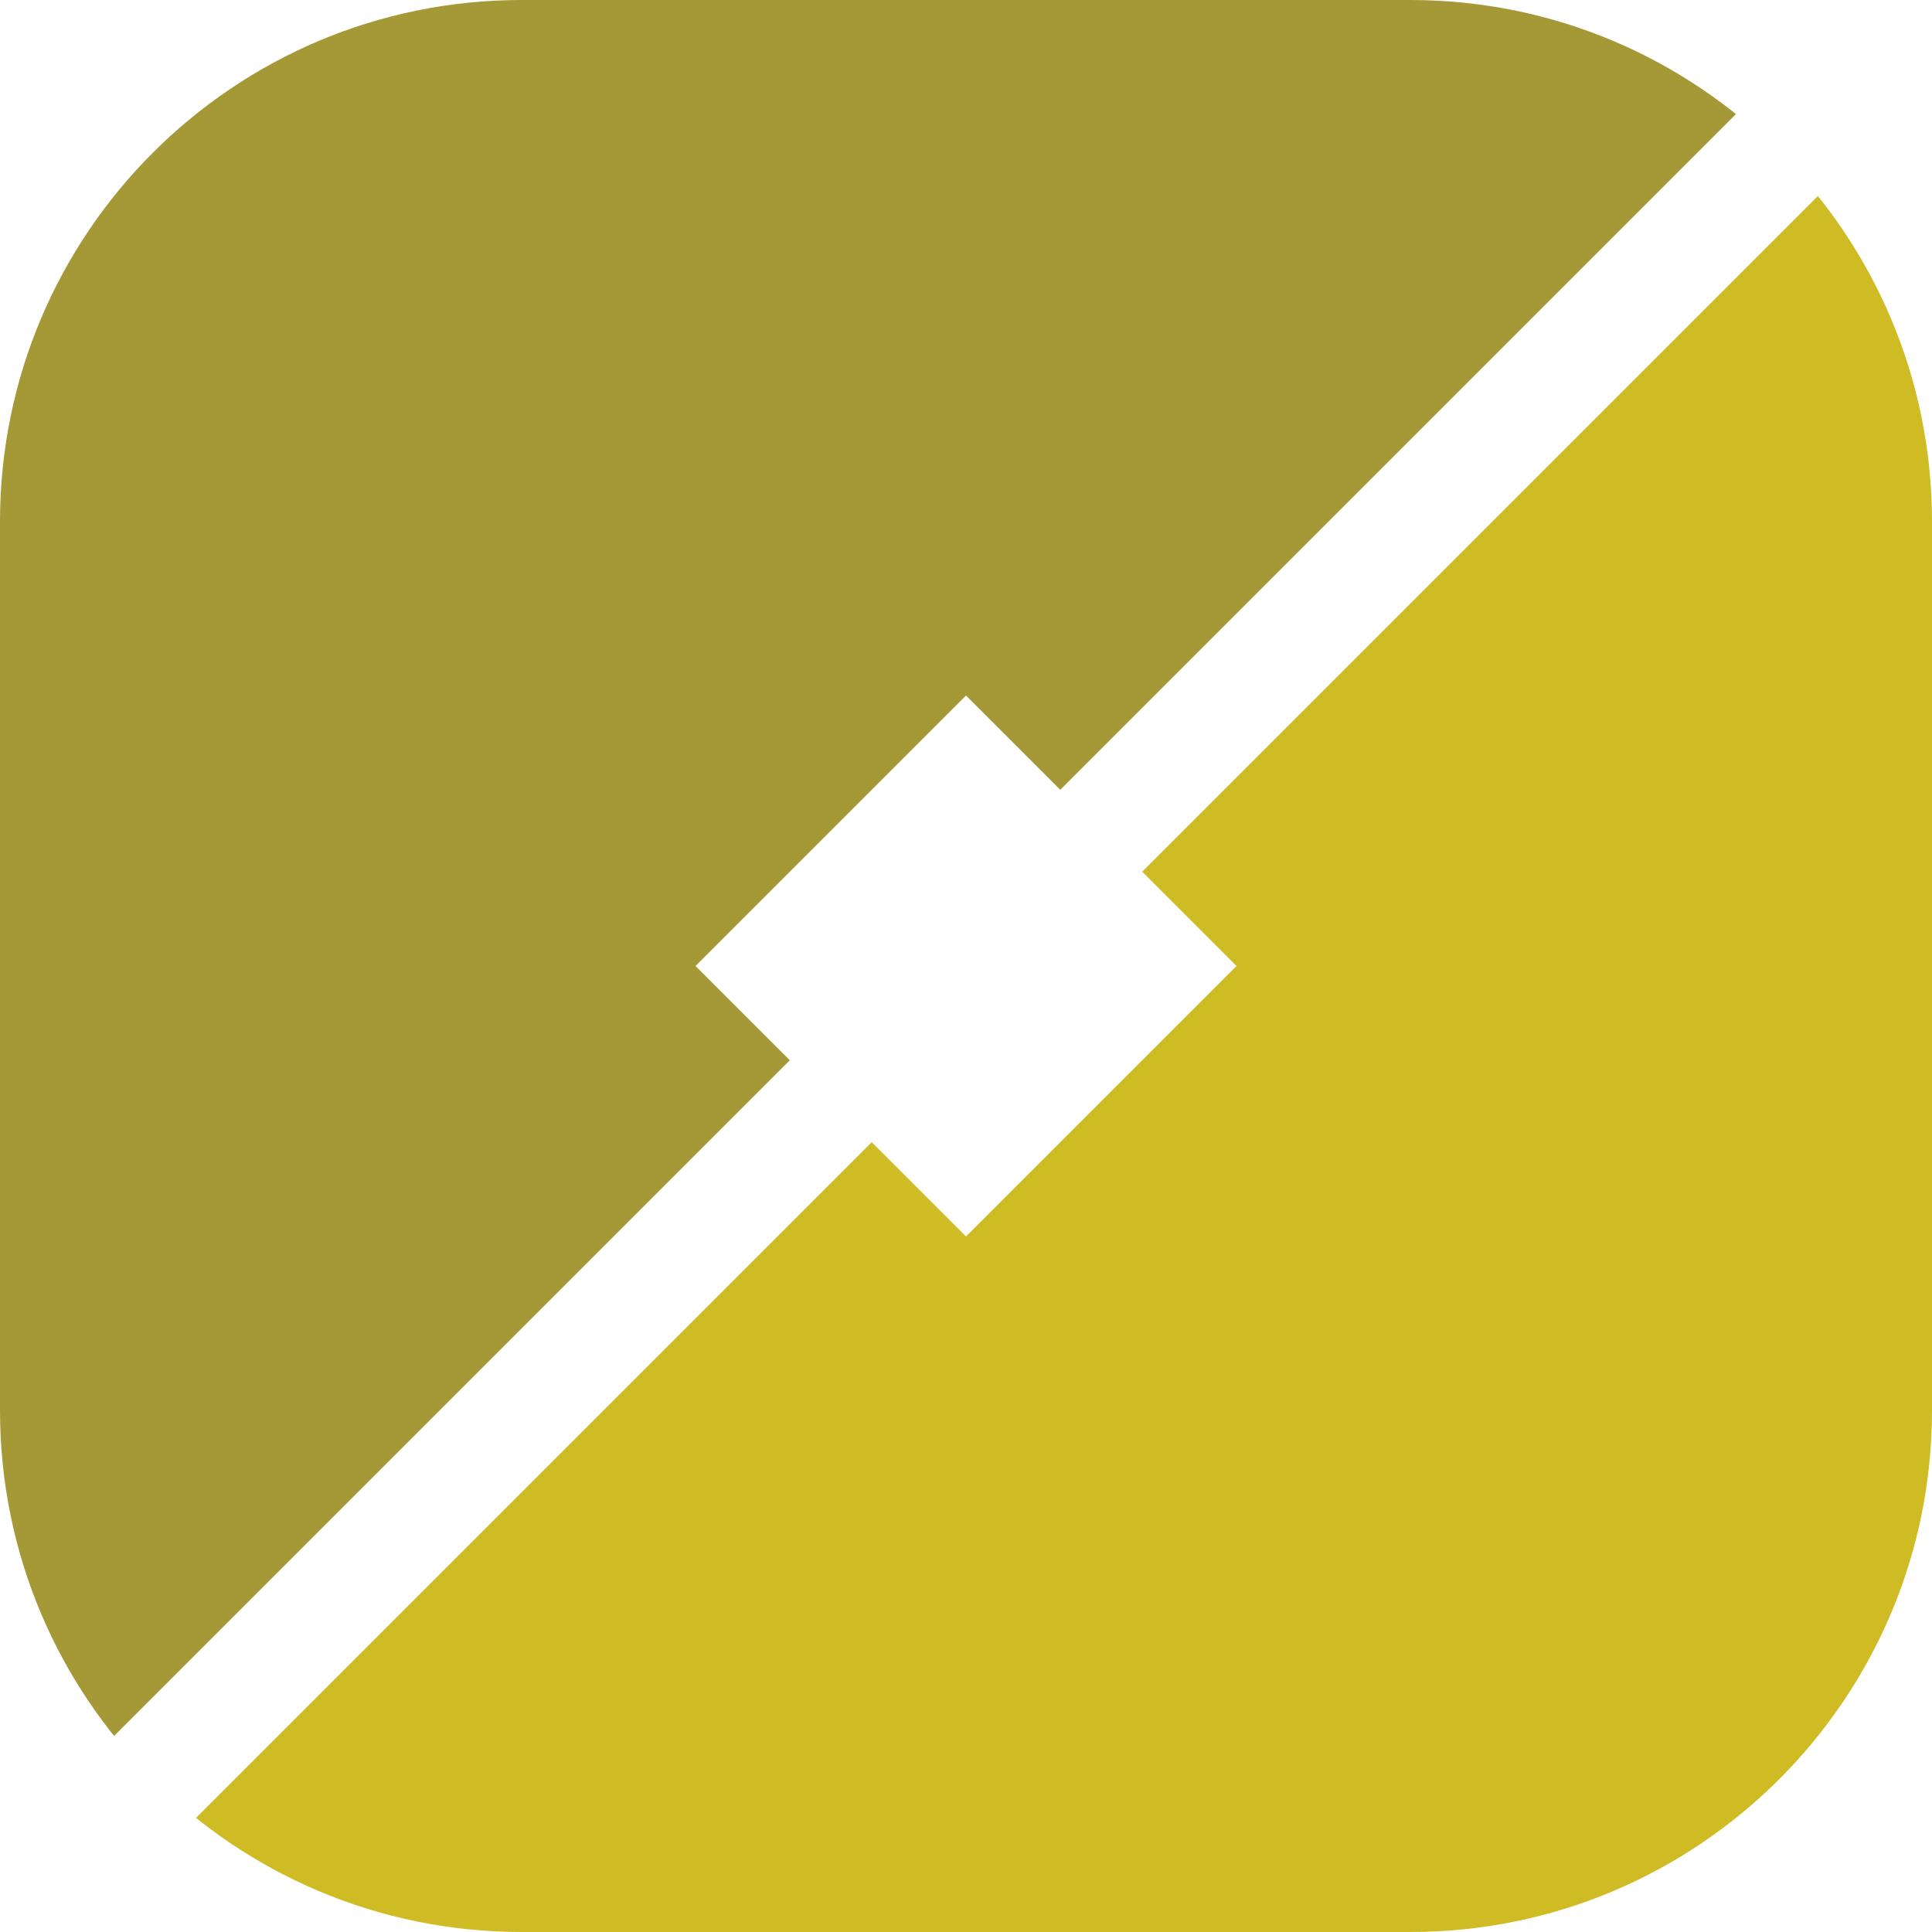
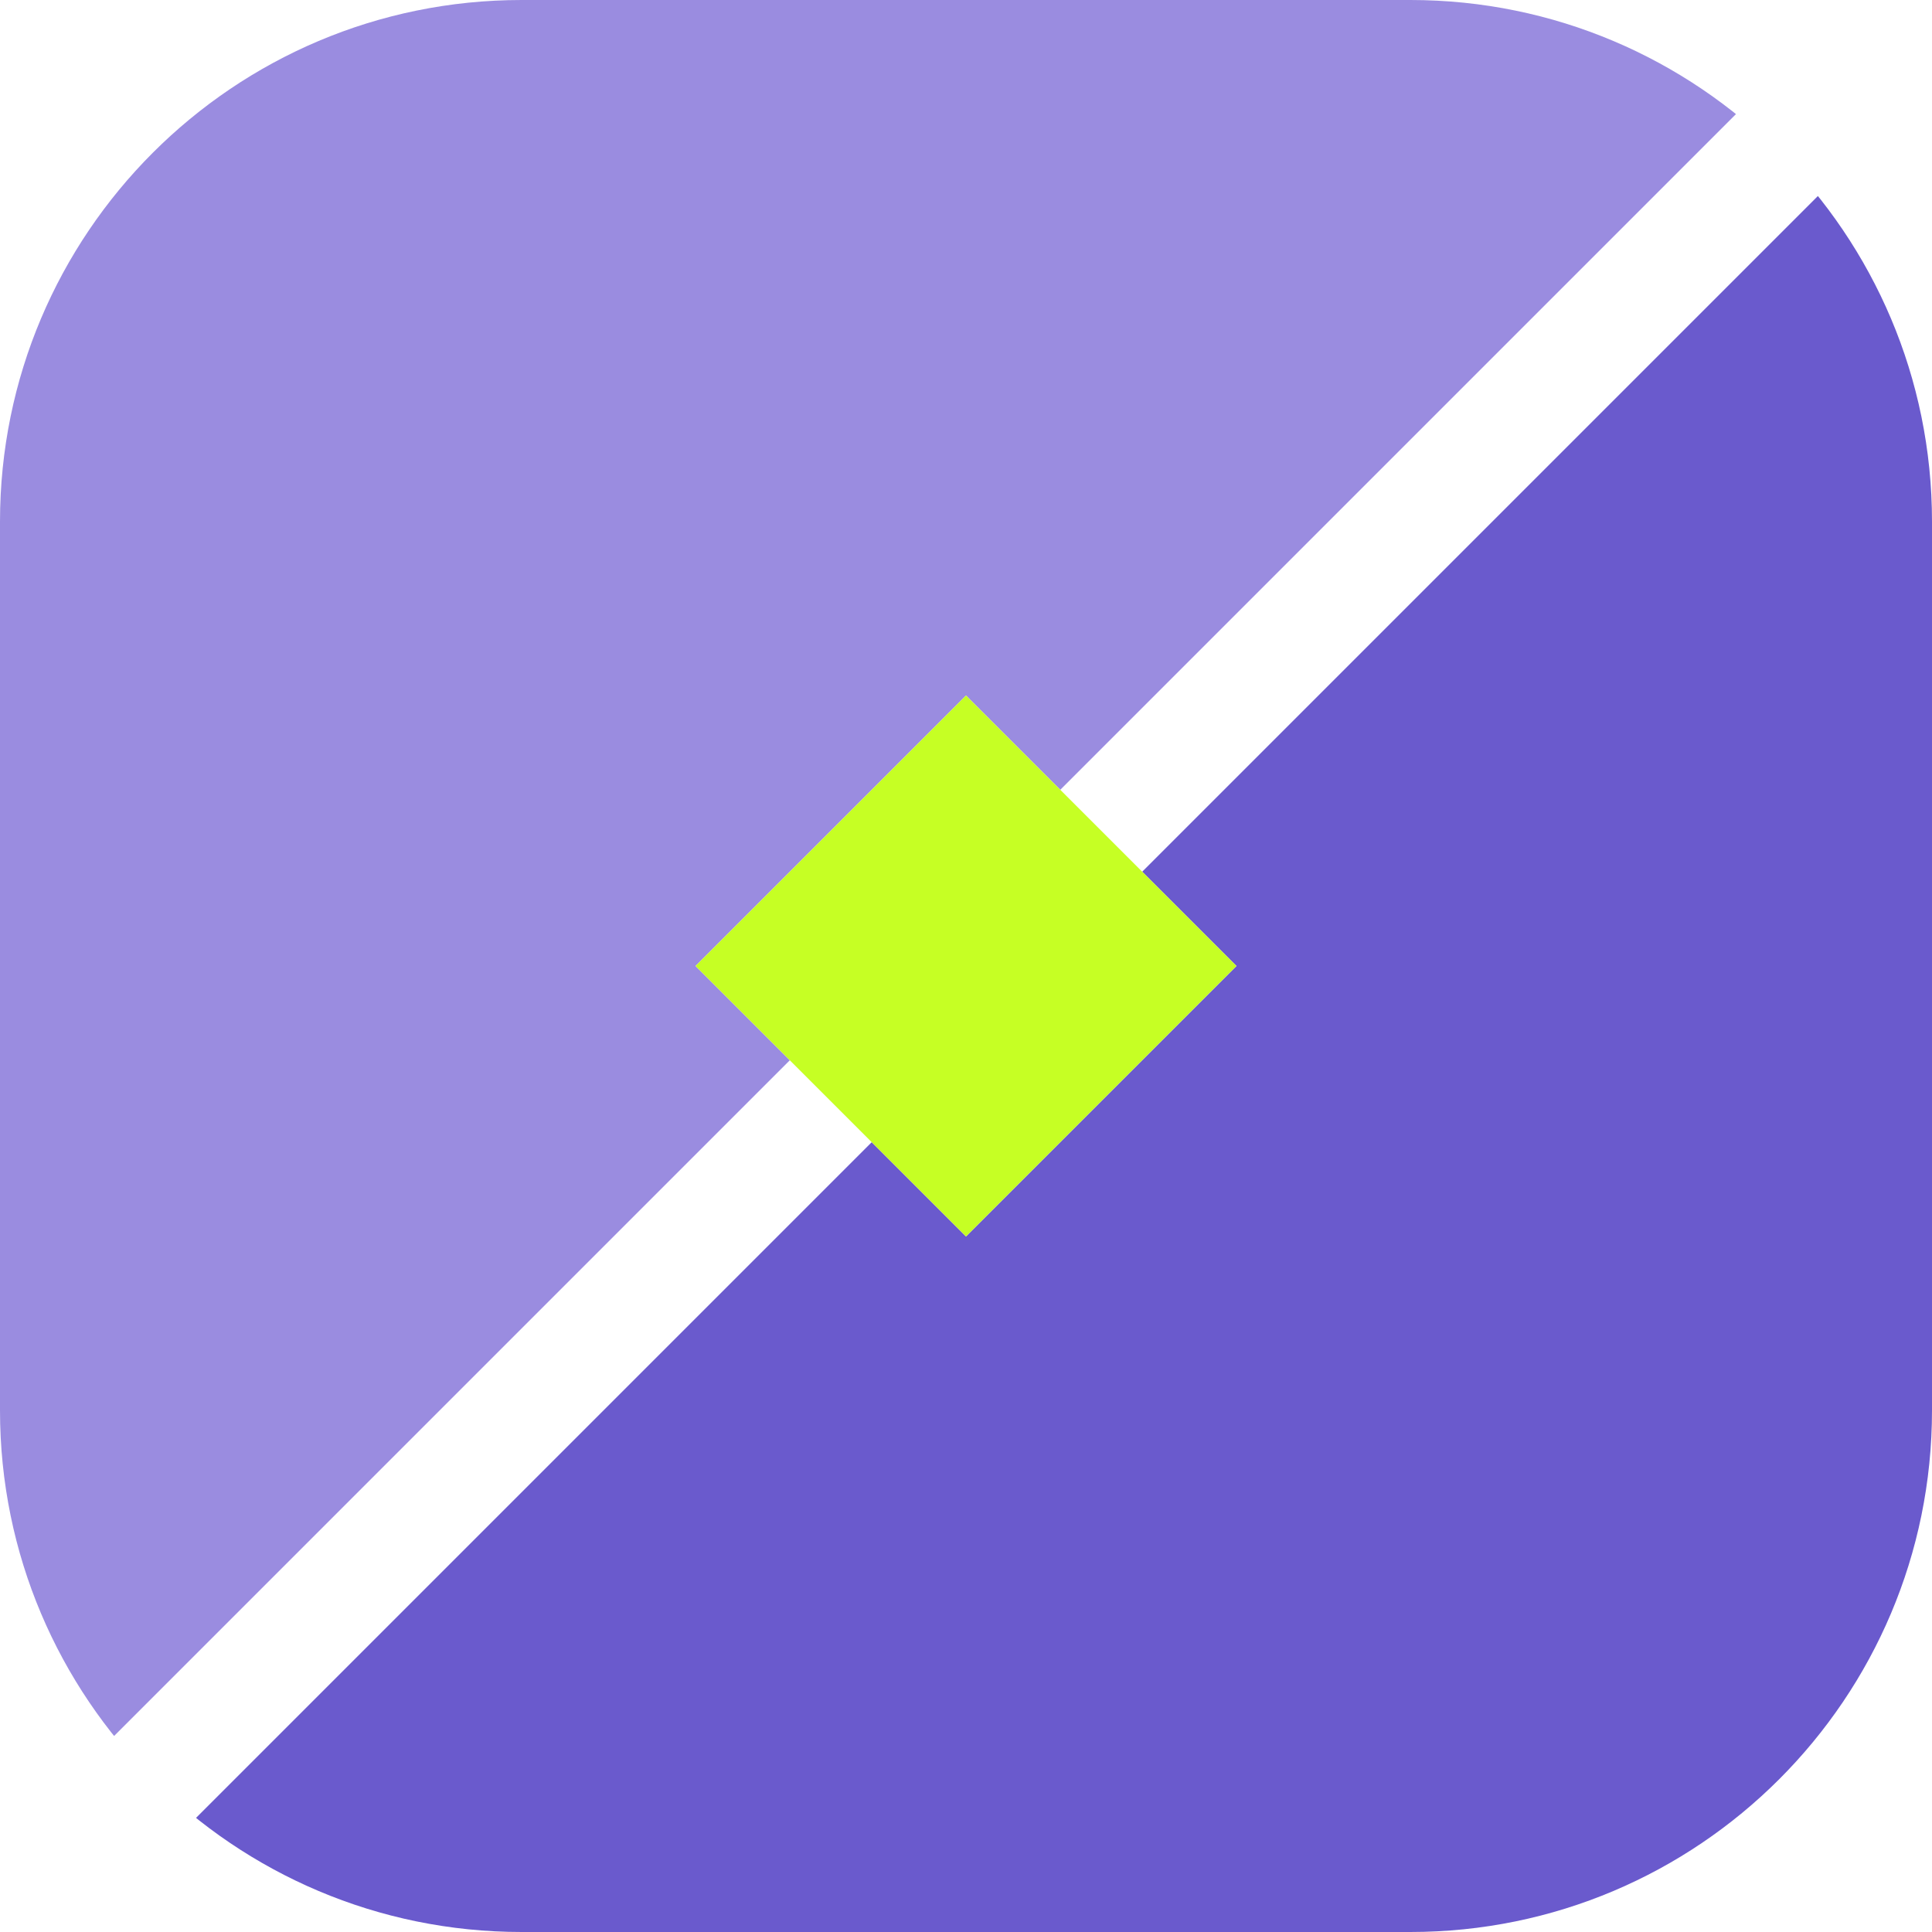
<svg xmlns="http://www.w3.org/2000/svg" viewBox="0 0 100 100" role="img" aria-label="Sauri">
  <defs>
    <clipPath id="sauri-isotype-small-shape">
      <rect x="0" y="0" width="100" height="100" rx="27" />
    </clipPath>
  </defs>
  <g clip-path="url(#sauri-isotype-small-shape)">
-     <polygon fill="#A59837" points="-10,-10 105.76,-10 54.88,40.88 50,36 36,50 40.88,54.88 -10,105.76" />
-     <polygon fill="#CFBB23" points="110,110 110,-5.76 59.12,45.12 64,50 50,64 45.12,59.12 -5.76,110" />
+     <polygon fill="#9A8CE0" points="-10,-10 105.76,-10 54.88,40.88 50,36 36,50 40.88,54.88 -10,105.76" />
+     <polygon fill="#6A5ACD" points="110,110 110,-5.76 59.12,45.12 64,50 50,64 45.12,59.12 -5.76,110" />
+     <polygon fill="#C6FF24" points="50,36 64,50 50,64 36,50" />
  </g>
</svg>
